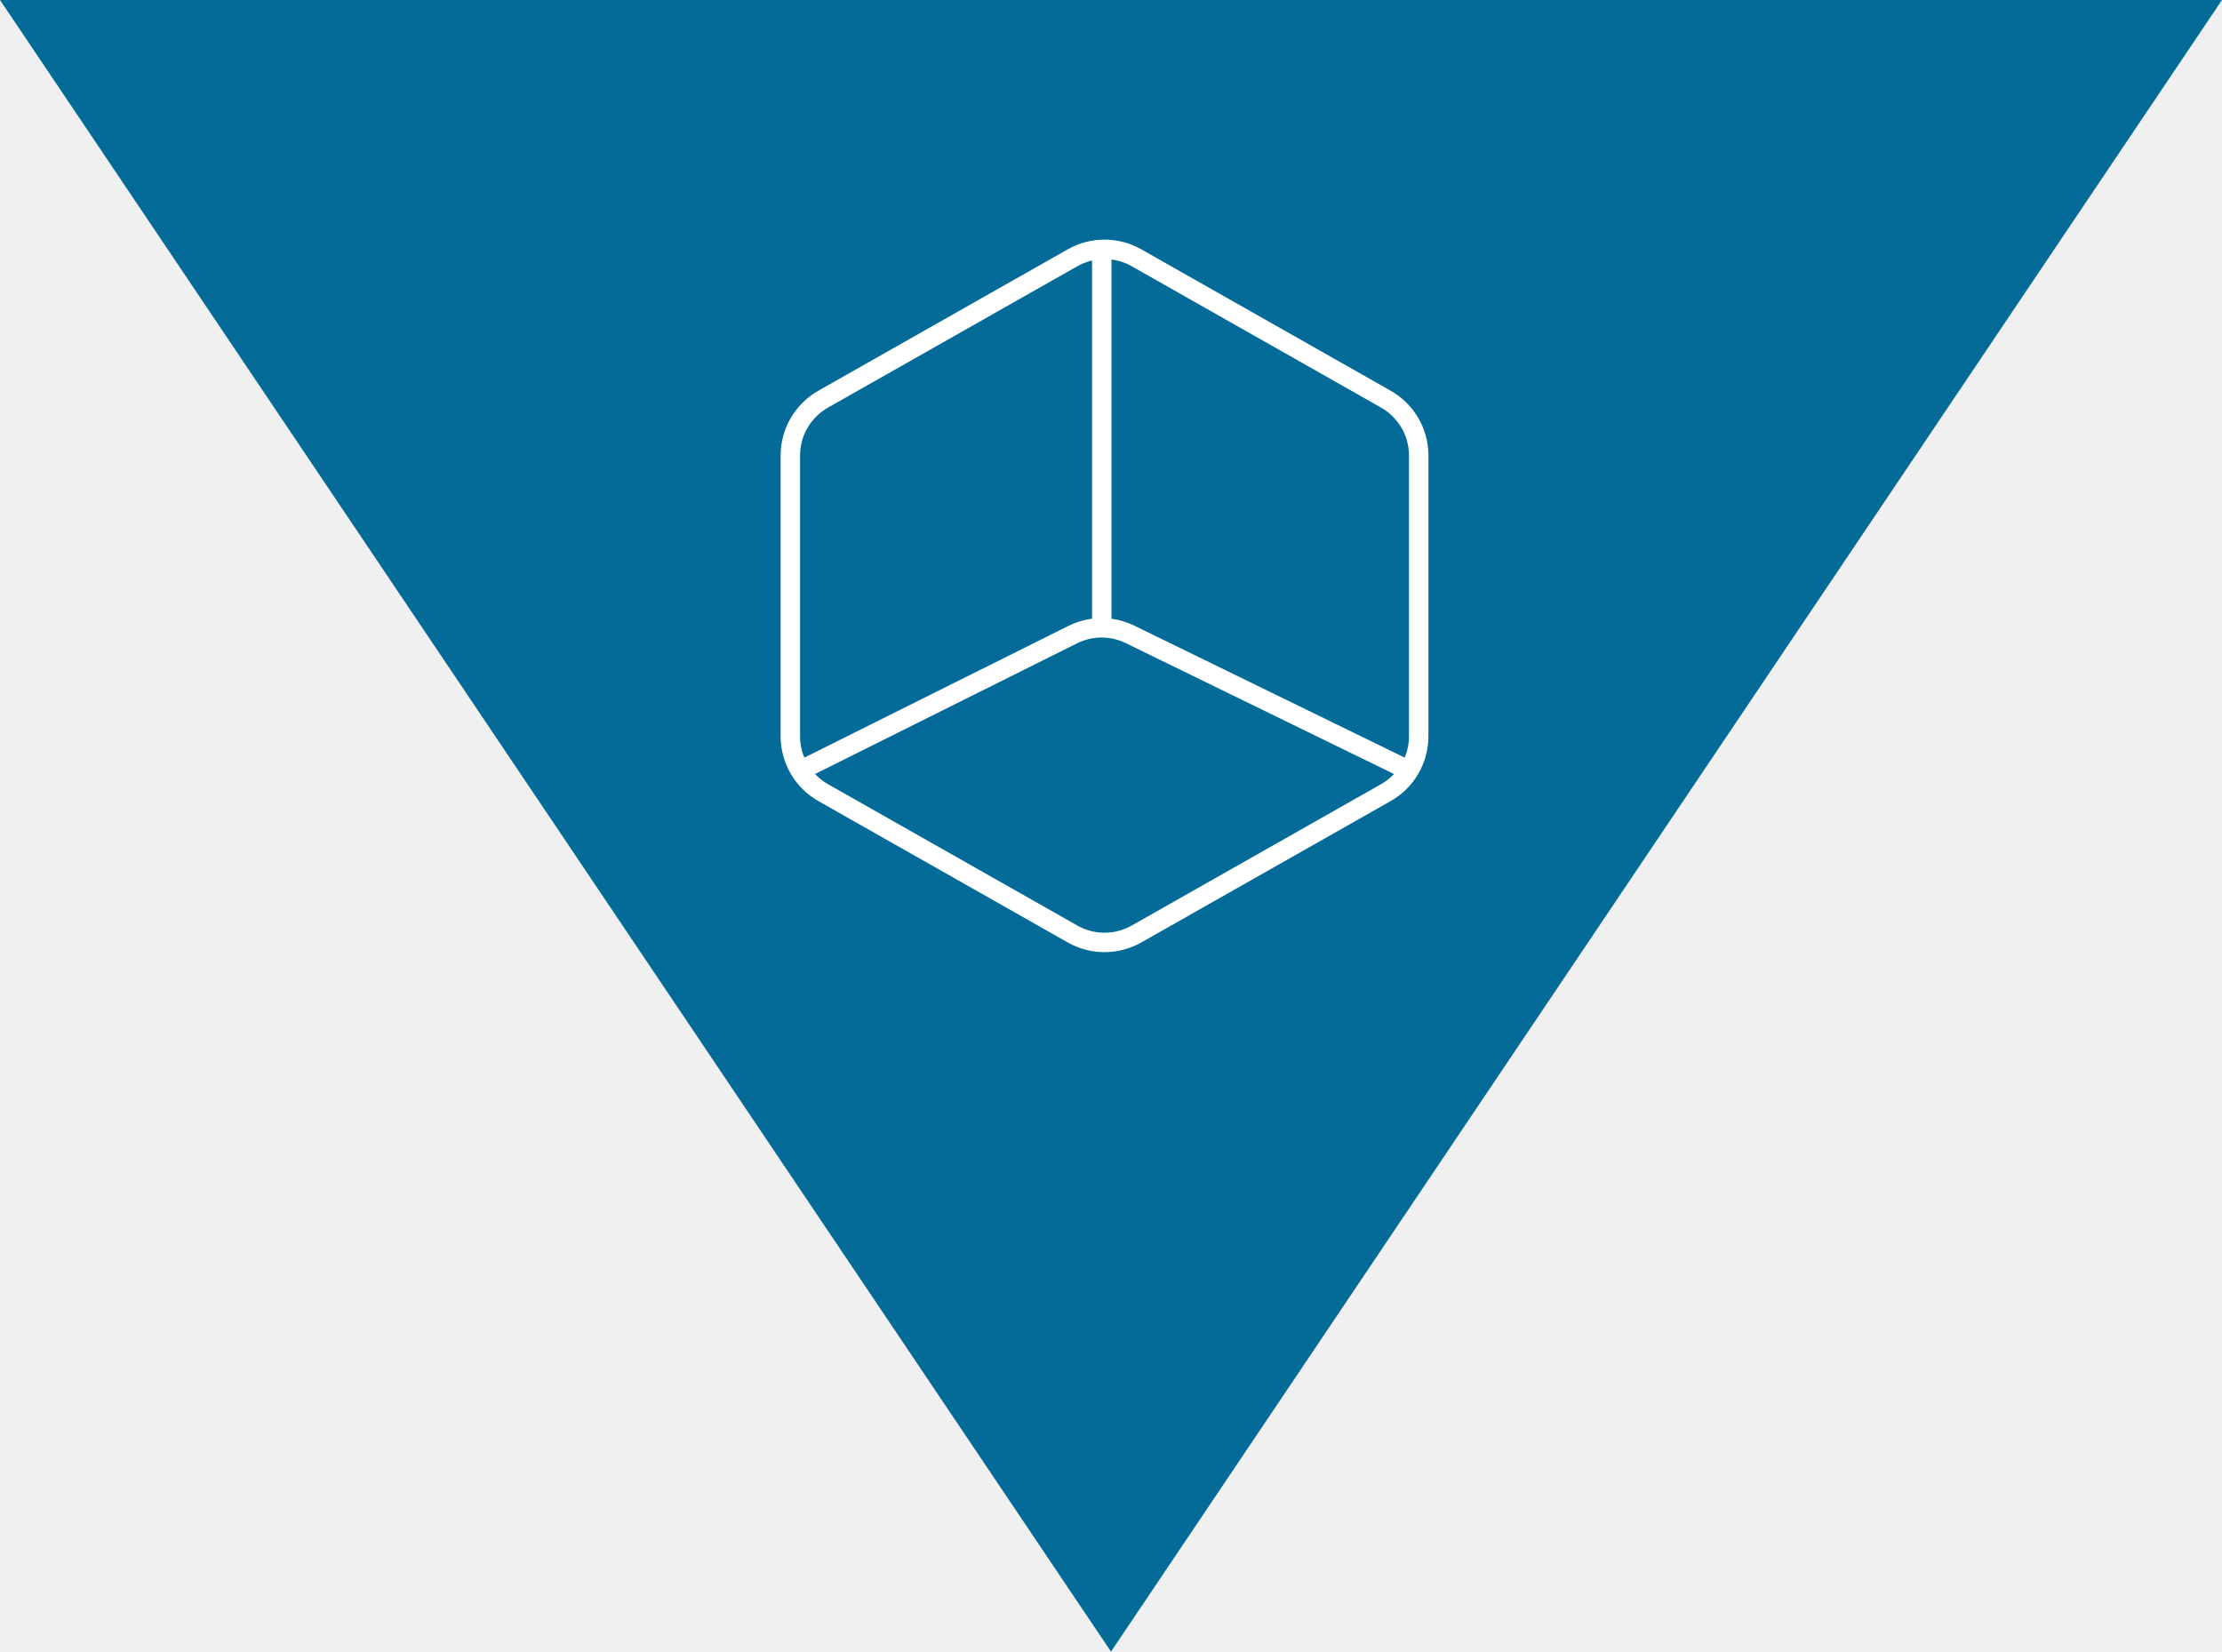
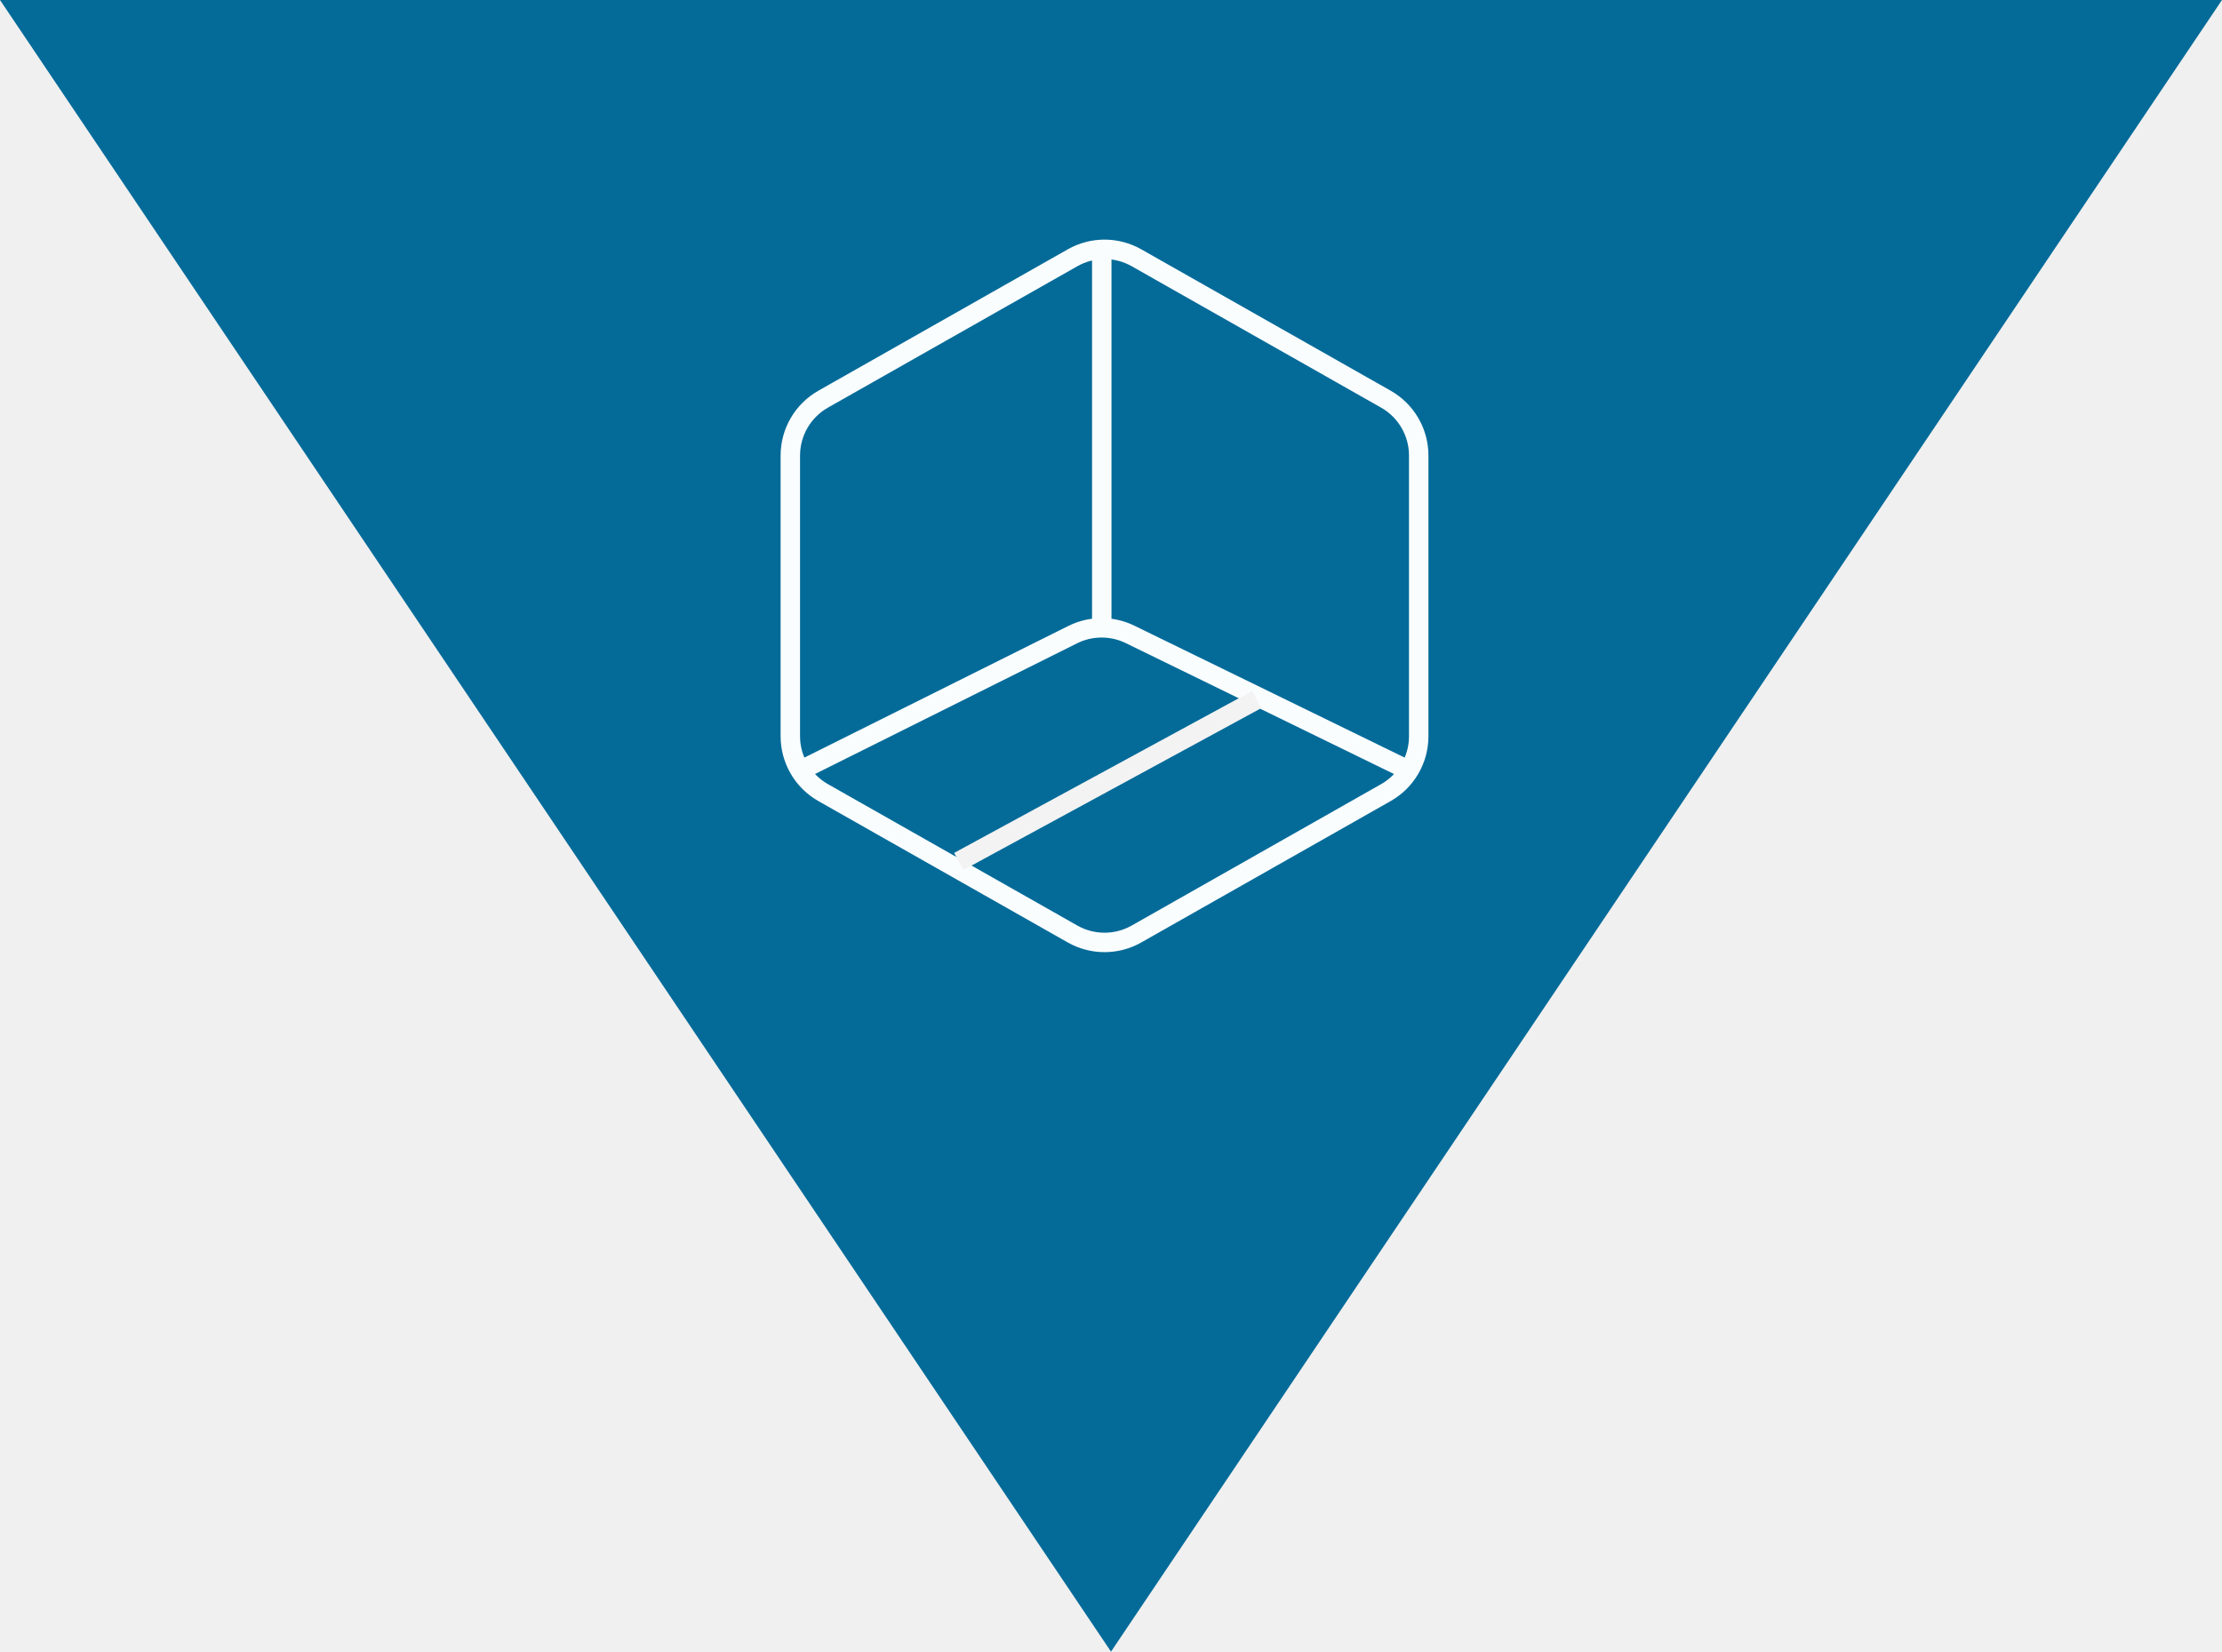
<svg xmlns="http://www.w3.org/2000/svg" width="343px" height="255px" viewBox="0 0 343 255" version="1.1">
-   <g id="wearable-blue" stroke="none" stroke-width="1" fill="none" fill-rule="evenodd">
-     <g id="Group-56">
-       <g id="Group-30" fill="#046B99">
-         <polygon id="Triangle-Copy-26" transform="translate(171.5, 127.5) rotate(-180) translate(-171.5, -127.5) " points="171.5 0 343 255 0 255" />
-       </g>
-       <g id="Group-15-Copy" transform="translate(122, 37)" stroke="#FFFFFF" stroke-width="3">
-         <g id="Group-14" transform="translate(48.5, 55) scale(1, -1) translate(-48.5, -55) ">
-           <path d="M53.432,2.797 L91.932,24.627 C95.064,26.403 97,29.725 97,33.326 L97,76.674 C97,80.275 95.064,83.597 91.932,85.373 L53.432,107.203 C50.373,108.938 46.627,108.938 43.568,107.203 L5.068,85.373 C1.936,83.597 1.58959052e-14,80.275 0,76.674 L0,33.326 C1.33542272e-15,29.725 1.936,26.403 5.068,24.627 L43.568,2.797 C46.627,1.062 50.373,1.062 53.432,2.797 Z" id="Polygon" stroke-linejoin="round" />
-           <path d="M2.553,28.55 L43.588,49.019 C46.371,50.407 49.643,50.421 52.438,49.057 L94.447,28.55 L94.447,28.55" id="Path-5" />
-           <line x1="48.075" y1="49.542" x2="48.075" y2="107.481" id="Path-6" />
-         </g>
-       </g>
+   <g id="Product-blue" stroke="none" stroke-width="1" fill="none" fill-rule="evenodd">
+     <g id="Group-30" fill="#046B99">
+       <polygon id="Triangle-Copy-26" transform="translate(171.5, 127.5) rotate(-180) translate(-171.5, -127.5) " points="171.5 0 343 255 0 255" />
+     </g>
+     <g id="Group-58" transform="translate(170.5, 92) scale(1, -1) translate(-170.5, -92) translate(122, 37)" stroke-width="3">
+       <path d="M53.432,2.797 L91.932,24.627 C95.064,26.403 97,29.725 97,33.326 L97,76.674 C97,80.275 95.064,83.597 91.932,85.373 L53.432,107.203 C50.373,108.938 46.627,108.938 43.568,107.203 L5.068,85.373 C1.936,83.597 1.58959052e-14,80.275 0,76.674 L0,33.326 C1.33542272e-15,29.725 1.936,26.403 5.068,24.627 L43.568,2.797 C46.627,1.062 50.373,1.062 53.432,2.797 Z" id="Polygon" stroke="#FAFDFE" stroke-linejoin="round" />
+       <path d="M2.553,28.55 L43.588,49.019 C46.371,50.407 49.643,50.421 52.438,49.057 L94.447,28.55 L94.447,28.55" id="Path-5" stroke="#FAFDFE" />
+       <line x1="48.075" y1="49.542" x2="48.075" y2="107.481" id="Path-6" stroke="#FAFDFE" />
+       <line x1="26" y1="14" x2="72" y2="39" id="Path-7" stroke="#F3F3F3" />
    </g>
  </g>
</svg>
